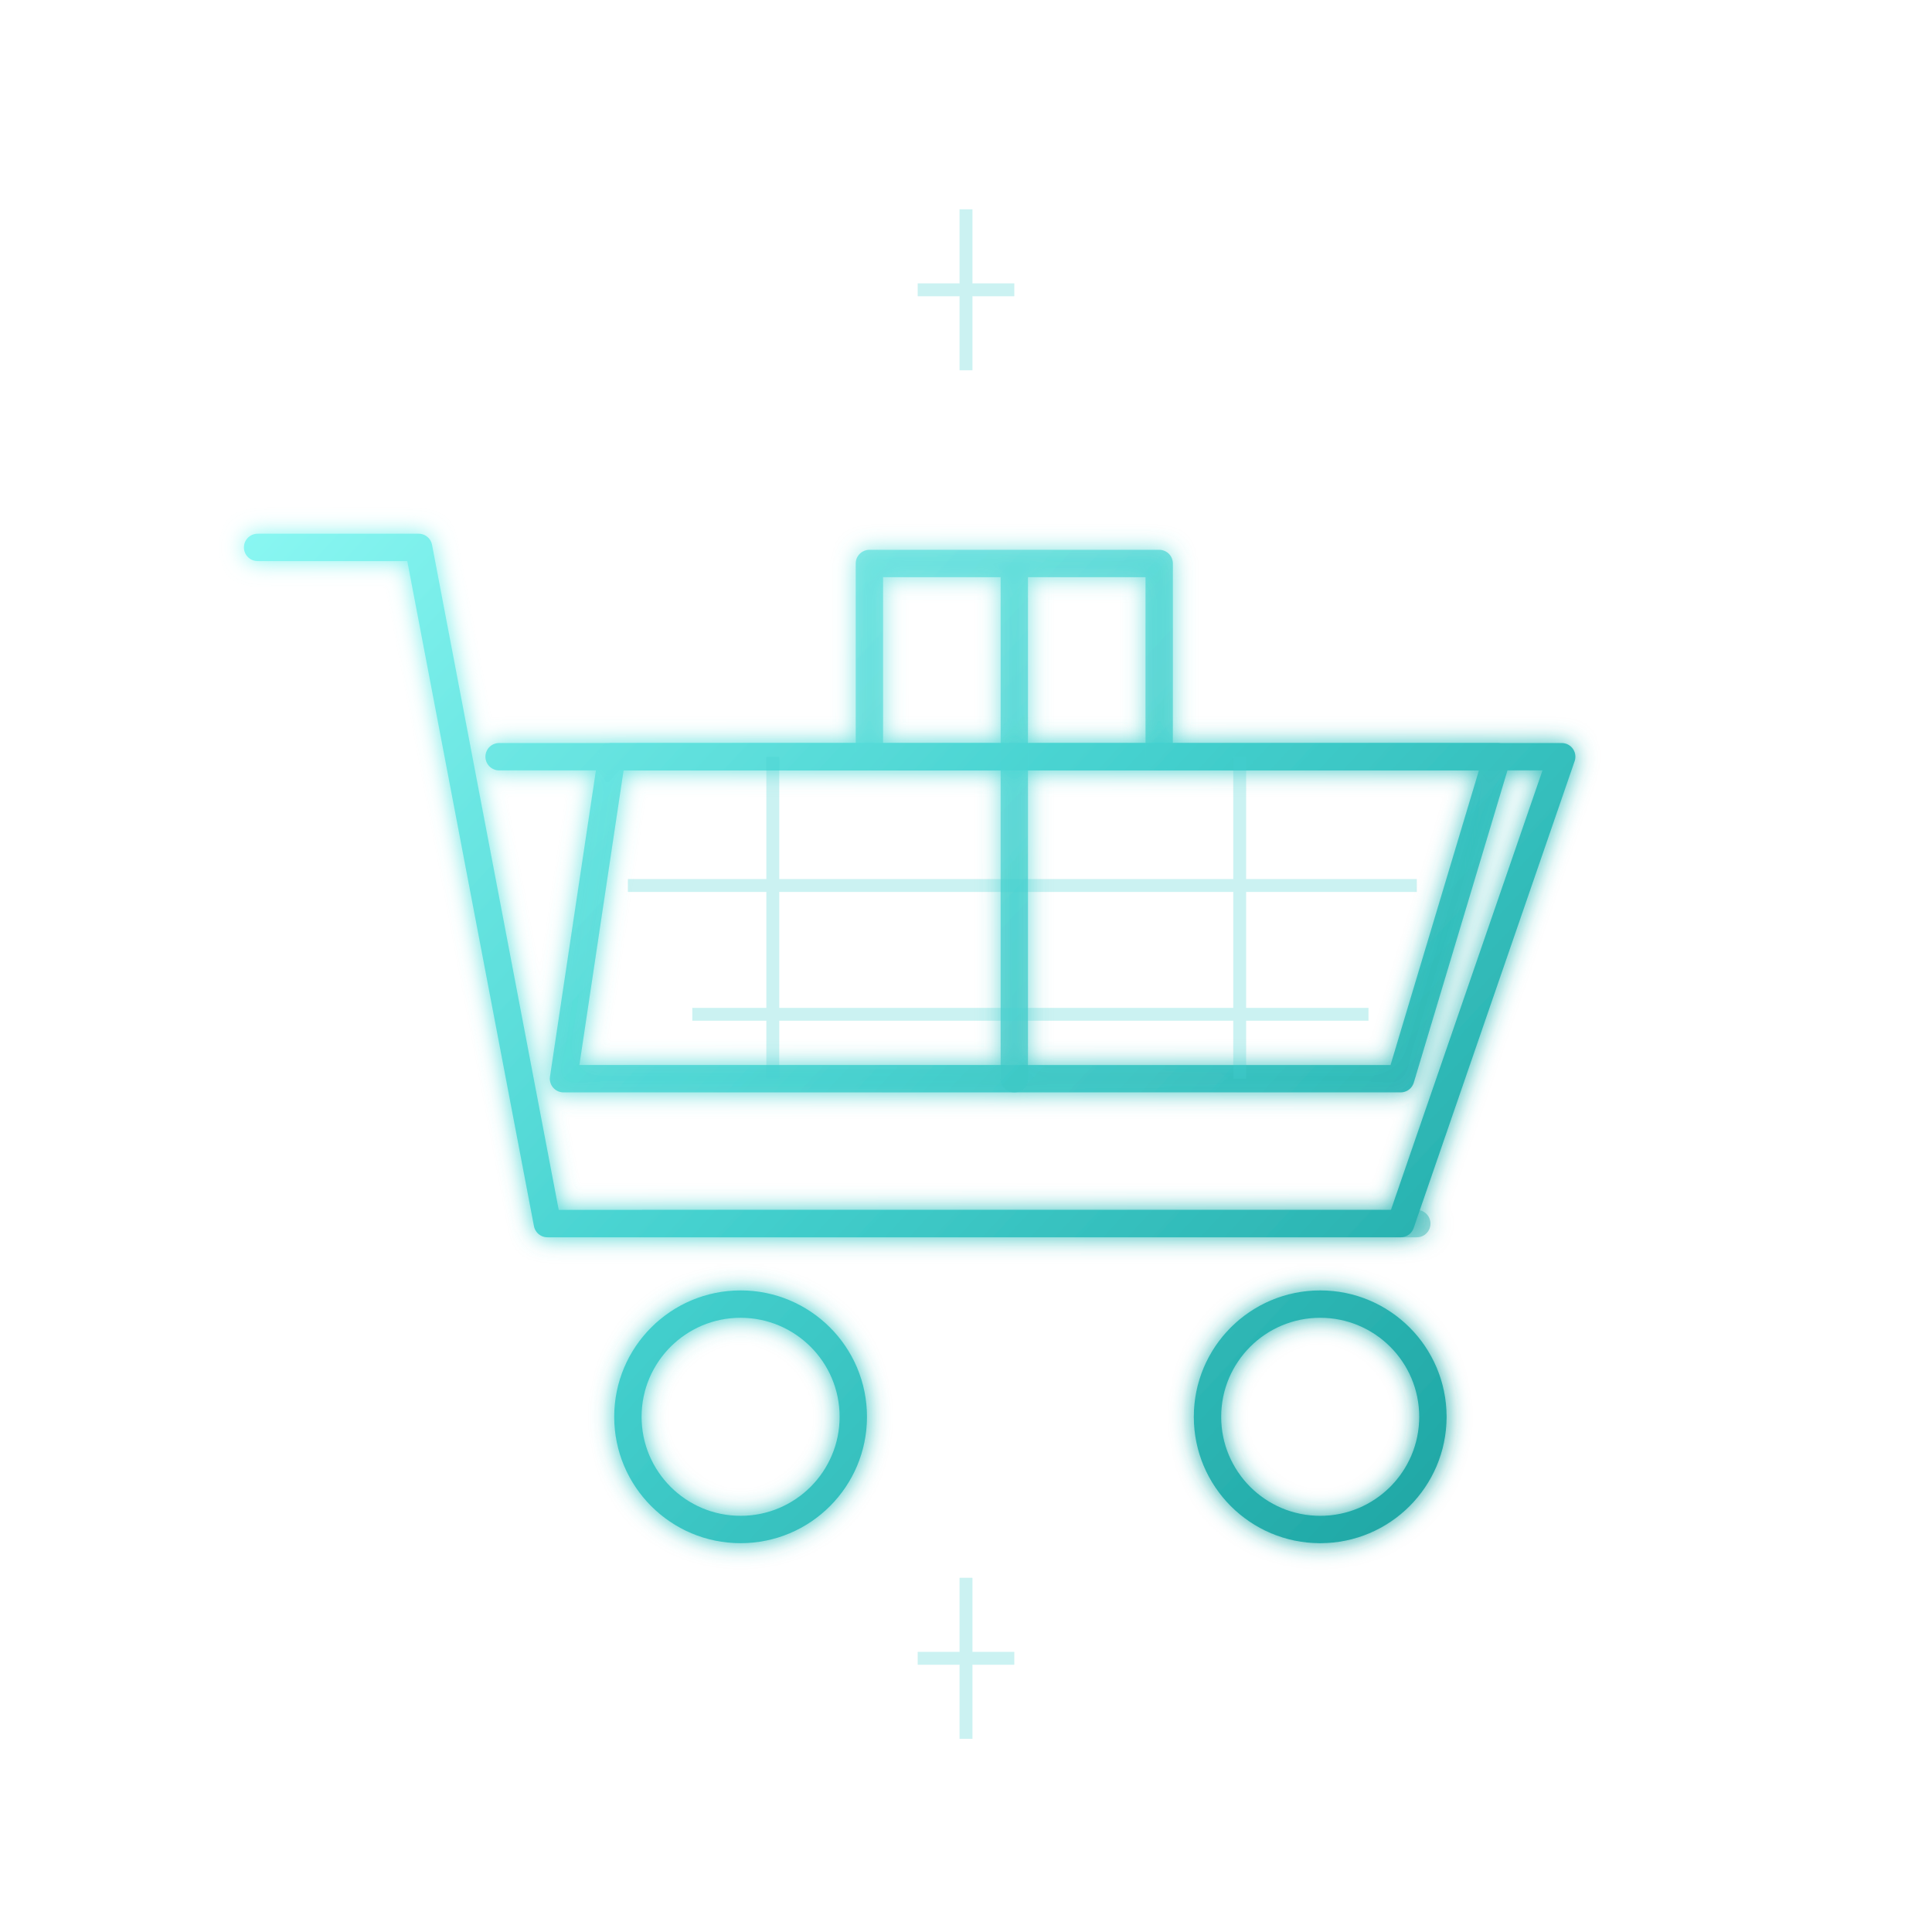
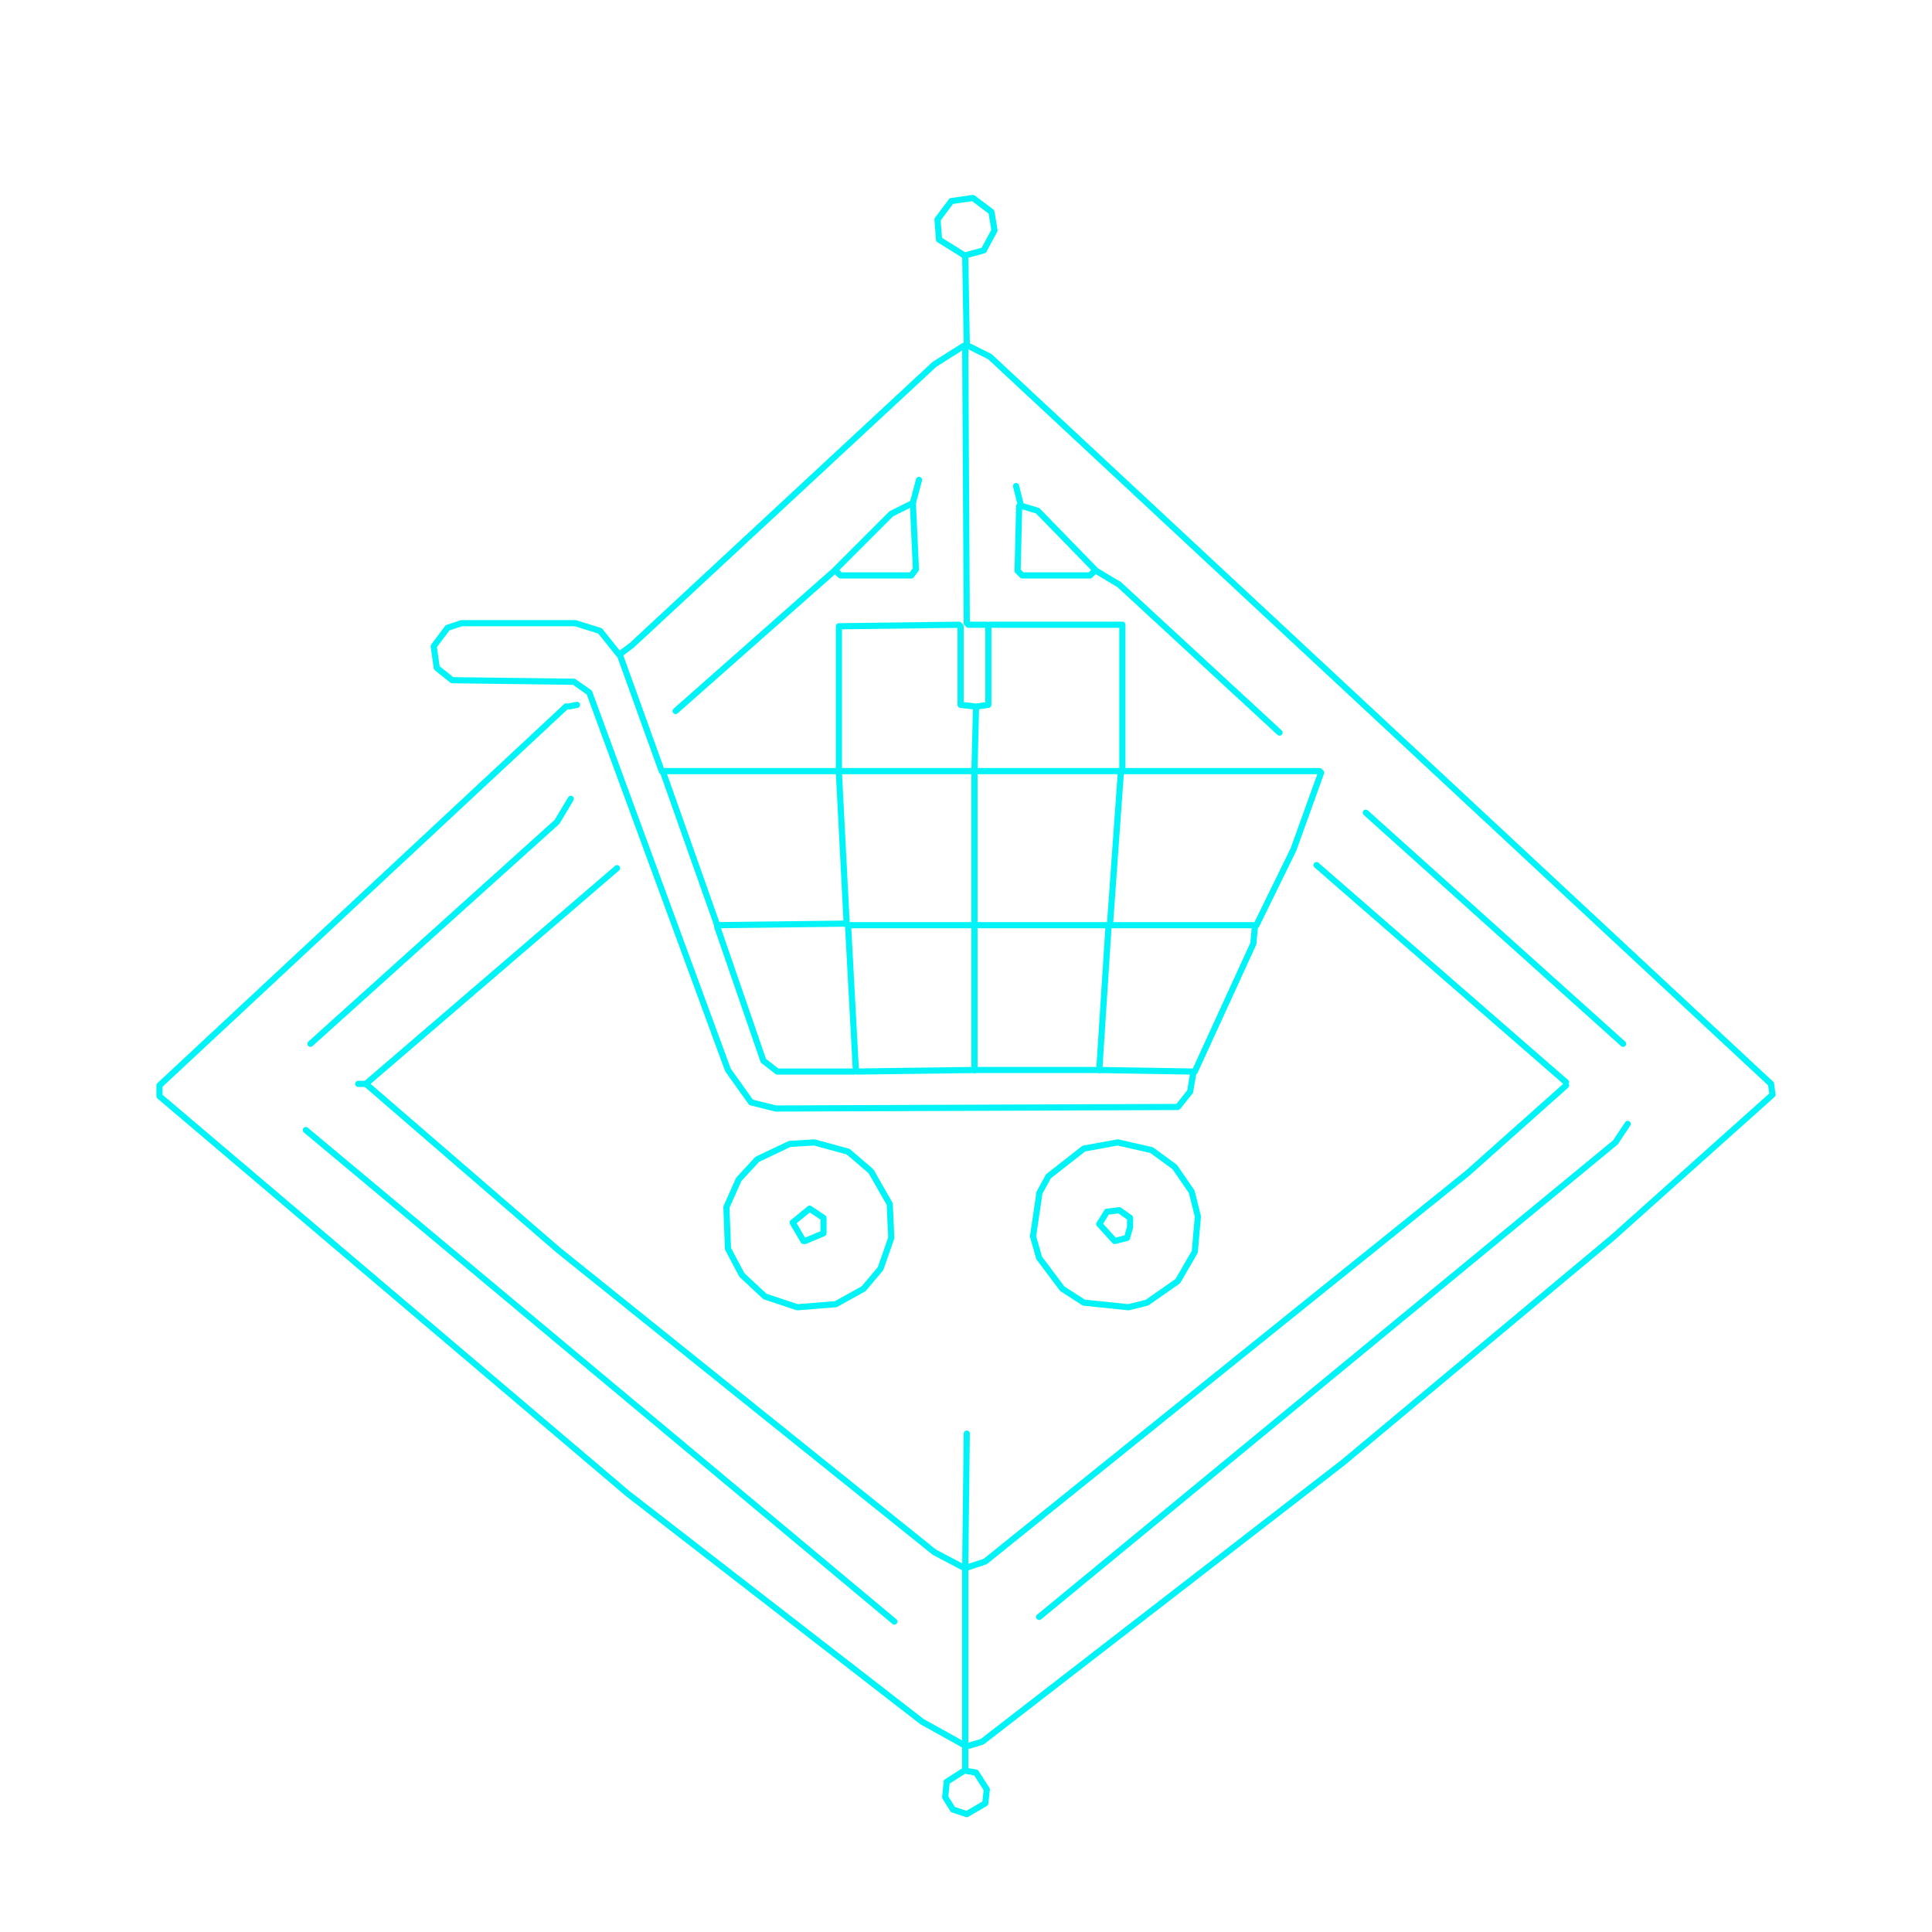
- <svg xmlns="http://www.w3.org/2000/svg" viewBox="0 0 120 120" fill="none">
-   <defs>
-     <linearGradient id="n3" x1="18" y1="22" x2="102" y2="100" gradientUnits="userSpaceOnUse">
-       <stop stop-color="#91fbf6" />
-       <stop offset=".48" stop-color="#45d1cf" />
-       <stop offset="1" stop-color="#159b99" />
-     </linearGradient>
-     <filter id="g" x="-20%" y="-20%" width="140%" height="140%">
-       <feGaussianBlur stdDeviation=".7" result="b" />
-       <feMerge>
-         <feMergeNode in="b" />
-         <feMergeNode in="SourceGraphic" />
-       </feMerge>
-     </filter>
-   </defs>
-   <g stroke="url(#n3)" stroke-width="1.7" stroke-linecap="round" stroke-linejoin="round" filter="url(#g)">
-     <path d="M16 34h10l8 42h53l10-29H31" />
-     <path d="M38 47h55l-6 20H35z" opacity=".92" />
-     <path d="M54 47V35h18v12M63 35v32" opacity=".74" />
-     <circle cx="46" cy="88" r="7" />
-     <circle cx="82" cy="88" r="7" />
-     <path d="M40 76h48" opacity=".45" />
-   </g>
-   <g stroke="#45d1cf" stroke-width=".8" opacity=".28">
-     <path d="M39 55h49M43 63h42M48 47v20M77 47v20" />
-     <path d="M60 13v10M57 18h6M60 98v10M57 103h6" />
+ <svg xmlns="http://www.w3.org/2000/svg" viewBox="0 0 1254 1254" width="1254" height="1254" fill="none">
+   <g stroke="#00F4F7" stroke-width="4" stroke-linecap="round" stroke-linejoin="round" fill="none">
+     <path d="M626.50 1148.50 L626.50 1134.50" />
+     <path d="M627.50 1017.50 L639.50 1013.50 L952.50 761.50 L1016.50 704.50" />
+     <path d="M662.50 327.50 L659.50 315.50" />
+     <path d="M625.50 224.50 L606.50 236.50 L411.50 417.50" />
+     <path d="M627.50 1149.50 L633.50 1150.50 L640.50 1161.50 L639.50 1170.50 L627.50 1177.50 L618.50 1174.50 L613.50 1166.50 L614.50 1156.50 L625.50 1149.50" />
+     <path d="M232.50 703.50 L237.50 703.50" />
+     <path d="M626.50 225.50 L627.50 404.50" />
+     <path d="M632.50 599.50 L632.50 501.50" />
+     <path d="M728.50 499.50 L728.50 405.50 L642.50 405.50" />
+     <path d="M551.50 600.50 L631.50 600.50" />
+     <path d="M632.50 458.50 L623.50 457.50 L623.50 406.50" />
+     <path d="M550.50 601.50 L555.50 694.50" />
+     <path d="M711.50 370.50 L726.50 379.50 L830.50 475.50" />
+     <path d="M632.50 601.50 L632.50 694.50" />
+     <path d="M626.50 1131.50 L626.50 1018.50" />
+     <path d="M369.50 458.50 L374.50 457.50" />
+     <path d="M580.50 1052.50 L198.50 733.50" />
+     <path d="M631.50 500.50 L545.50 500.50" />
+     <path d="M886.50 527.50 L1053.50 677.50" />
+     <path d="M438.50 461.50 L541.50 370.50" />
+     <path d="M718.50 600.50 L633.50 600.50" />
+     <path d="M634.50 458.50 L641.50 457.50 L641.50 406.50" />
+     <path d="M402.50 425.50 L429.50 500.50" />
+     <path d="M632.50 499.50 L633.50 459.50" />
+     <path d="M854.50 561.50 L1016.50 702.50" />
+     <path d="M542.50 370.50 L545.50 373.50 L591.50 373.50 L594.50 369.50 L592.50 326.50" />
+     <path d="M625.50 165.50 L609.50 155.50 L608.50 142.50 L617.50 130.50 L631.50 128.50 L643.50 137.50 L645.50 149.50 L638.50 162.50 L627.50 165.50" />
+     <path d="M661.50 328.50 L660.50 370.50 L663.50 373.50 L707.50 373.50 L710.50 370.50" />
+     <path d="M633.50 500.50 L726.50 500.50" />
+     <path d="M719.50 601.50 L713.50 694.50" />
+     <path d="M626.50 166.50 L627.50 223.50" />
+     <path d="M674.50 1049.50 L1048.50 741.50 L1056.50 729.50" />
+     <path d="M663.50 328.50 L673.50 331.50 L710.50 369.50" />
+     <path d="M627.50 1133.50 L637.50 1130.50 L871.50 949.50 L1046.50 803.50 L1150.50 710.50 L1149.50 703.50 L642.50 231.50 L628.50 224.50" />
+     <path d="M466.50 600.50 L548.50 599.50" />
+     <path d="M465.50 601.50 L495.50 688.50 L504.50 695.50 L554.50 695.50" />
+     <path d="M542.50 369.50 L578.50 333.50 L592.50 326.50" />
+     <path d="M729.50 500.50 L856.50 500.50" />
+     <path d="M713.50 694.50 L632.50 694.50" />
+     <path d="M713.50 694.50 L773.50 695.50" />
+     <path d="M592.50 326.50 L596.50 311.50" />
+     <path d="M622.50 405.50 L544.50 406.50 L544.50 499.50" />
+     <path d="M814.50 601.50 L813.50 612.50 L775.50 695.50" />
+     <path d="M431.50 500.50 L543.50 500.50" />
+     <path d="M402.50 424.50 L410.50 418.50" />
+     <path d="M201.50 677.50 L361.50 533.50 L370.50 518.50" />
+     <path d="M720.50 599.50 L727.50 501.50" />
+     <path d="M813.50 600.50 L721.50 600.50" />
+     <path d="M556.50 695.50 L632.50 694.50" />
+     <path d="M774.50 696.50 L772.50 708.50 L764.50 718.50 L503.50 719.50 L487.50 715.50 L472.50 694.50 L382.50 449.50 L372.50 442.50 L293.50 441.50 L283.50 433.50 L281.50 419.50 L290.50 407.50 L299.50 404.50 L373.50 404.50 L389.50 409.50 L401.50 424.50" />
+     <path d="M626.50 1016.50 L627.50 930.50" />
+     <path d="M400.50 563.50 L237.50 703.50" />
+     <path d="M815.50 600.50 L839.50 551.50 L857.50 501.50" />
+     <path d="M640.50 405.50 L628.50 405.50" />
+     <path d="M430.50 501.50 L465.50 600.50" />
+     <path d="M367.50 458.50 L103.50 704.50 L103.50 711.50 L407.50 969.50 L598.50 1117.50 L625.50 1132.50" />
+     <path d="M237.50 703.50 L362.50 811.50 L606.50 1007.50 L625.50 1017.50" />
+     <path d="M544.50 501.50 L549.50 598.50" />
+     <path d="M674.50 774.50 L680.50 763.50 L703.50 745.50 L725.50 741.50 L747.50 746.50 L762.50 757.50 L773.50 773.50 L777.50 789.50 L775.50 812.50 L764.50 831.50 L744.50 845.50 L732.50 848.50 L703.50 845.50 L689.50 836.50 L674.50 816.50 L670.50 802.50 L674.50 775.50 Z" />
+     <path d="M733.50 795.50 L733.50 790.50 L726.50 785.50 L718.50 786.50 L713.50 794.50 L723.50 805.50 L731.50 803.50 L733.50 796.50 Z" />
+     <path d="M564.50 759.50 L550.50 747.50 L528.50 741.50 L512.50 742.50 L491.50 752.50 L479.50 765.50 L471.50 783.50 L472.50 810.50 L481.50 827.50 L496.50 841.50 L517.50 848.50 L542.50 846.50 L560.50 836.50 L571.50 823.50 L578.50 803.50 L577.50 781.50 L565.50 760.50 Z" />
+     <path d="M521.50 805.50 L514.50 793.50 L525.50 784.50 L534.50 790.50 L534.50 800.50 L522.50 805.50 Z" />
  </g>
</svg>
